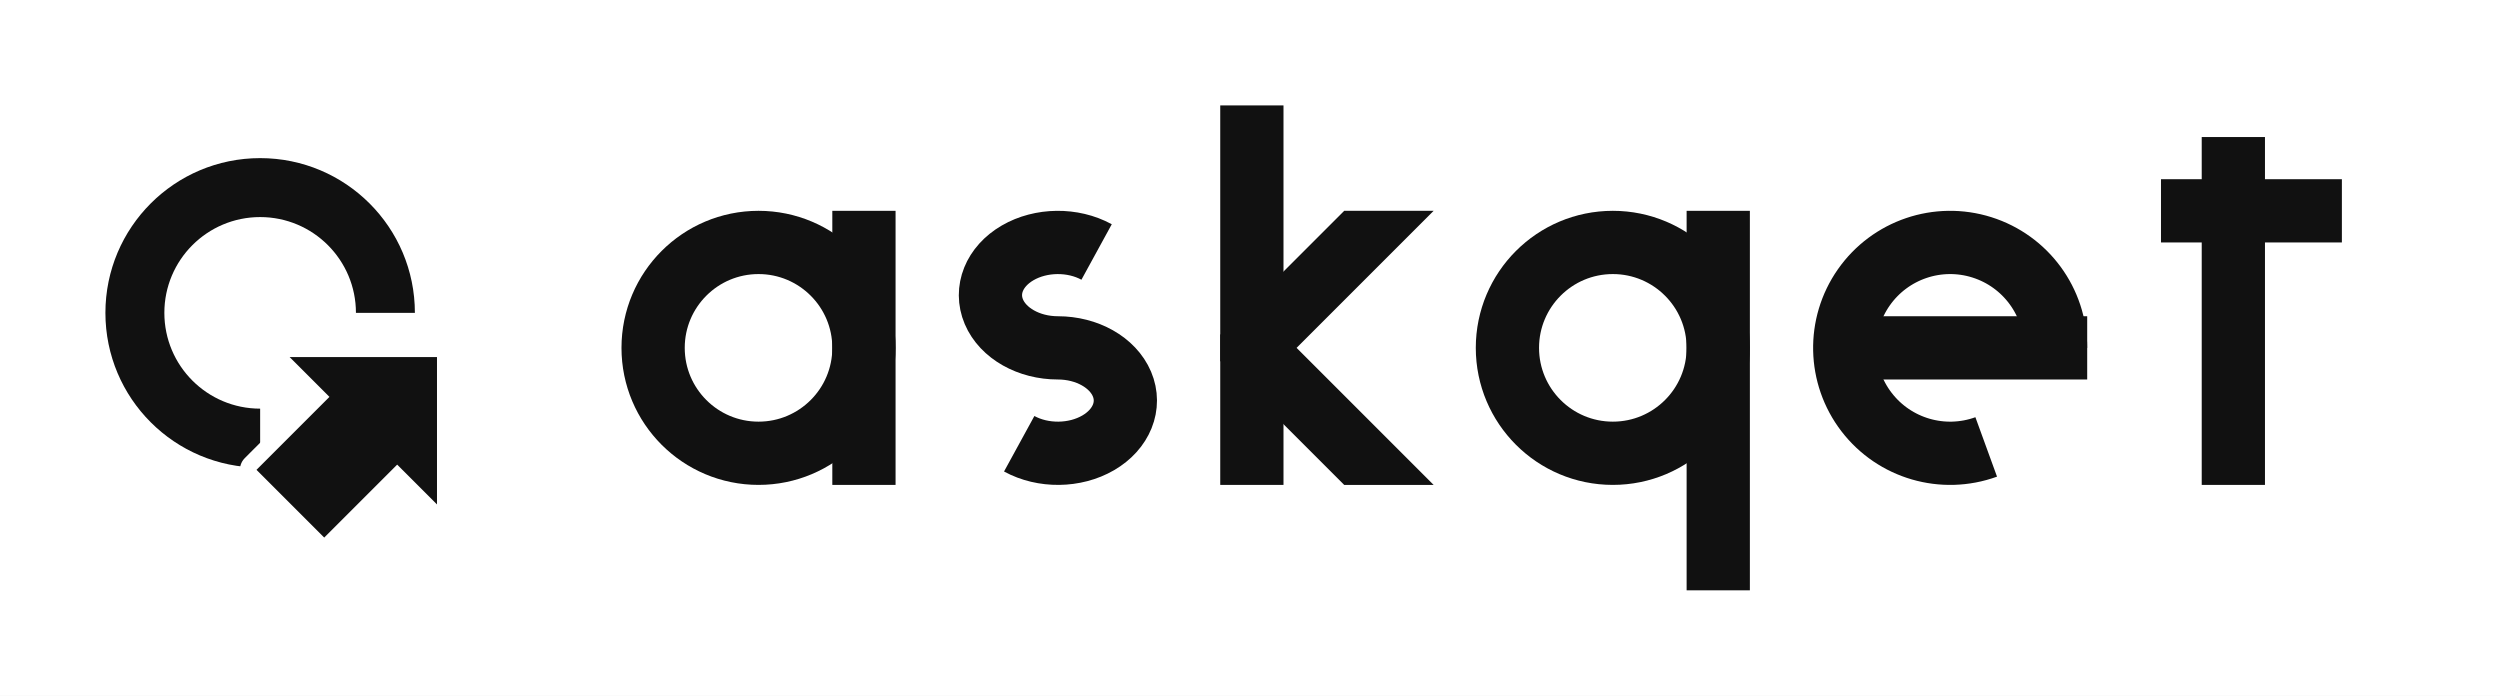
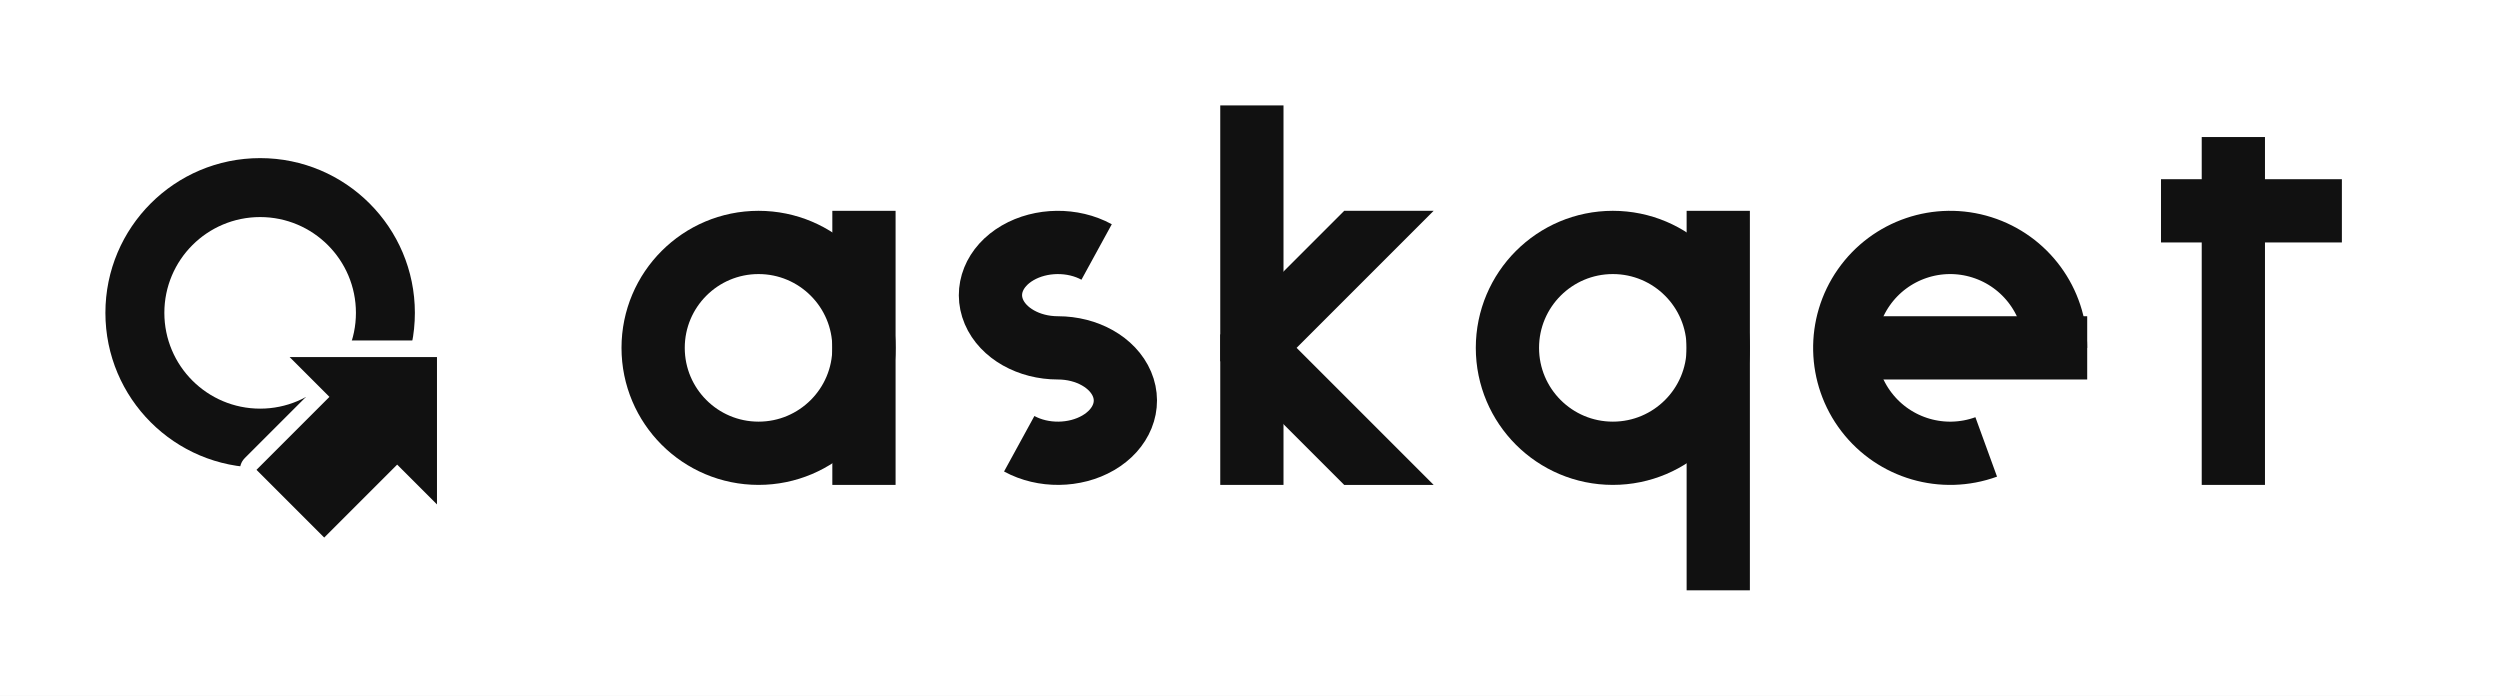
- <svg xmlns="http://www.w3.org/2000/svg" viewBox="0 0 474.318 132" fill="none">
-   <rect width="474.318" height="132" fill="#FFFFFF" />
+ <svg xmlns="http://www.w3.org/2000/svg" viewBox="0 0 474.323 132" fill="none">
+   <rect width="474.323" height="132" fill="#FFFFFF" />
  <g transform="translate(20,92)">
-     <g transform="translate(-12.583,-71.786) scale(0.699)">
+     <g transform="translate(-12.584,-71.787) scale(0.699)">
      <defs>
        <mask id="m10004">
          <rect width="128" height="128" fill="black" />
          <circle cx="60" cy="56" r="42" fill="white" />
          <circle cx="60" cy="56" r="26" fill="black" />
-           <path d="M60,56 L260,56 L256.157,95.018 L244.776,132.537 L226.294,167.114 L201.421,197.421 L171.114,222.294 L136.537,240.776 L99.018,252.157 L60,256 Z" fill="black" />
          <path d="M68,68 L108,68 L108,108 L97.192,97.192 L77.393,116.991 L59.009,98.607 L78.808,78.808 Z" fill="black" stroke="black" stroke-width="9" stroke-linejoin="round" stroke-miterlimit="8" />
        </mask>
      </defs>
      <rect width="128" height="128" fill="#111111" mask="url(#m10004)" />
      <path d="M68,68 L108,68 L108,108 L97.192,97.192 L77.393,116.991 L59.009,98.607 L78.808,78.808 Z" fill="#111111" />
    </g>
-     <g transform="translate(92.913,0)">
+     <g transform="translate(92.918,0)">
      <g transform="translate(5,0)">
        <g fill="none" stroke="#111111" stroke-width="12" stroke-linecap="butt" stroke-linejoin="miter">
          <path d="M46,-26 A20,20 0 1 1 46,-26.003" />
          <path d="M46,-52 L46,0" />
        </g>
      </g>
      <g transform="translate(69,0)">
        <g fill="none" stroke="#111111" stroke-width="12" stroke-linecap="butt" stroke-linejoin="miter">
          <path d="M26.142,-44.192 A12.8,10 0 1 0 18.8,-26 A12.8,10 0 1 1 11.458,-7.808" />
        </g>
      </g>
      <g transform="translate(118.6,0)">
        <g fill="none" stroke="#111111" stroke-width="12" stroke-linecap="butt" stroke-linejoin="miter">
          <path d="M6,-72 L6,0" />
        </g>
        <path d="M40.485,-52 L23.515,-52 L0,-28.485 L0,-23.515 L23.515,0 L40.485,0 L14.485,-26 Z" fill="#111111" />
      </g>
      <g transform="translate(167.085,0)">
        <g fill="none" stroke="#111111" stroke-width="12" stroke-linecap="butt" stroke-linejoin="miter">
          <path d="M46,-26 A20,20 0 1 1 46,-26.003" />
          <path d="M46,-52 L46,20" />
        </g>
      </g>
      <g transform="translate(231.085,0)">
        <g fill="none" stroke="#111111" stroke-width="12" stroke-linecap="butt" stroke-linejoin="miter">
          <path d="M46,-26 A20,20 0 1 0 32.84,-7.206" />
          <path d="M6,-26 L52,-26" />
        </g>
      </g>
      <g transform="translate(291.085,0)">
        <g fill="none" stroke="#111111" stroke-width="12" stroke-linecap="butt" stroke-linejoin="miter">
          <path d="M19.728,-66 L19.728,0" />
          <path d="M6,-52 L40.32,-52" />
        </g>
      </g>
    </g>
  </g>
</svg>
